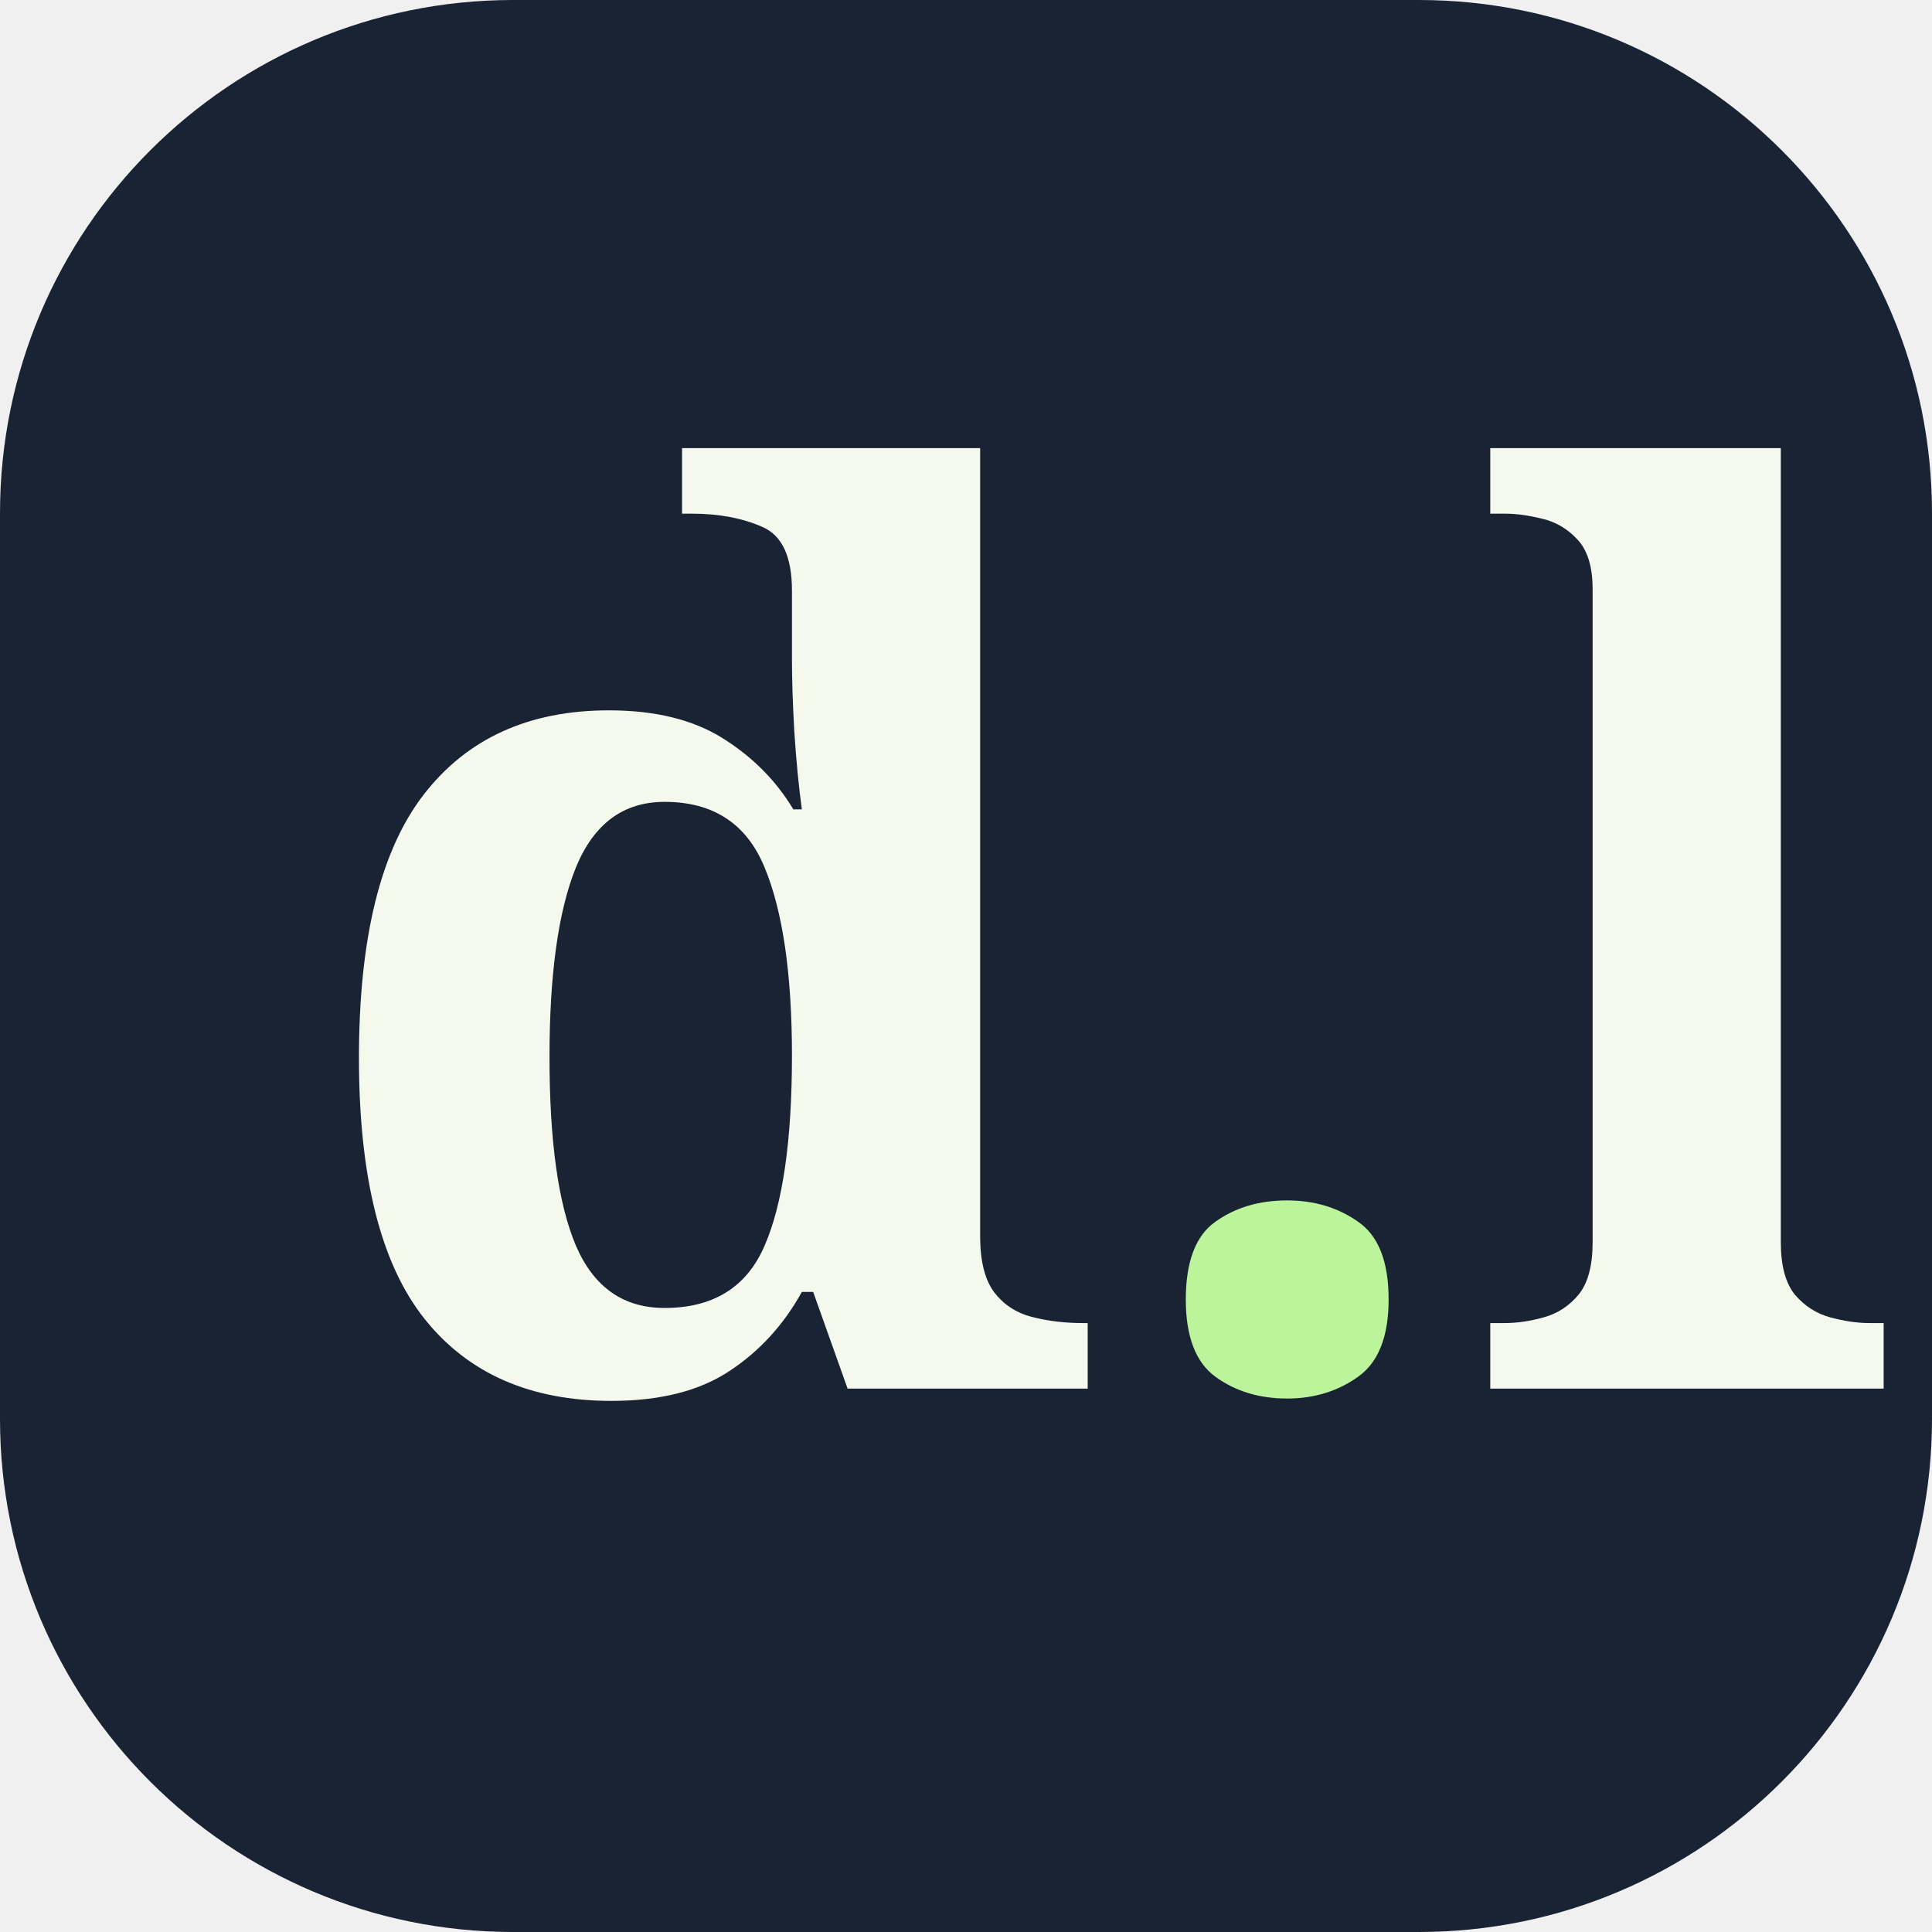
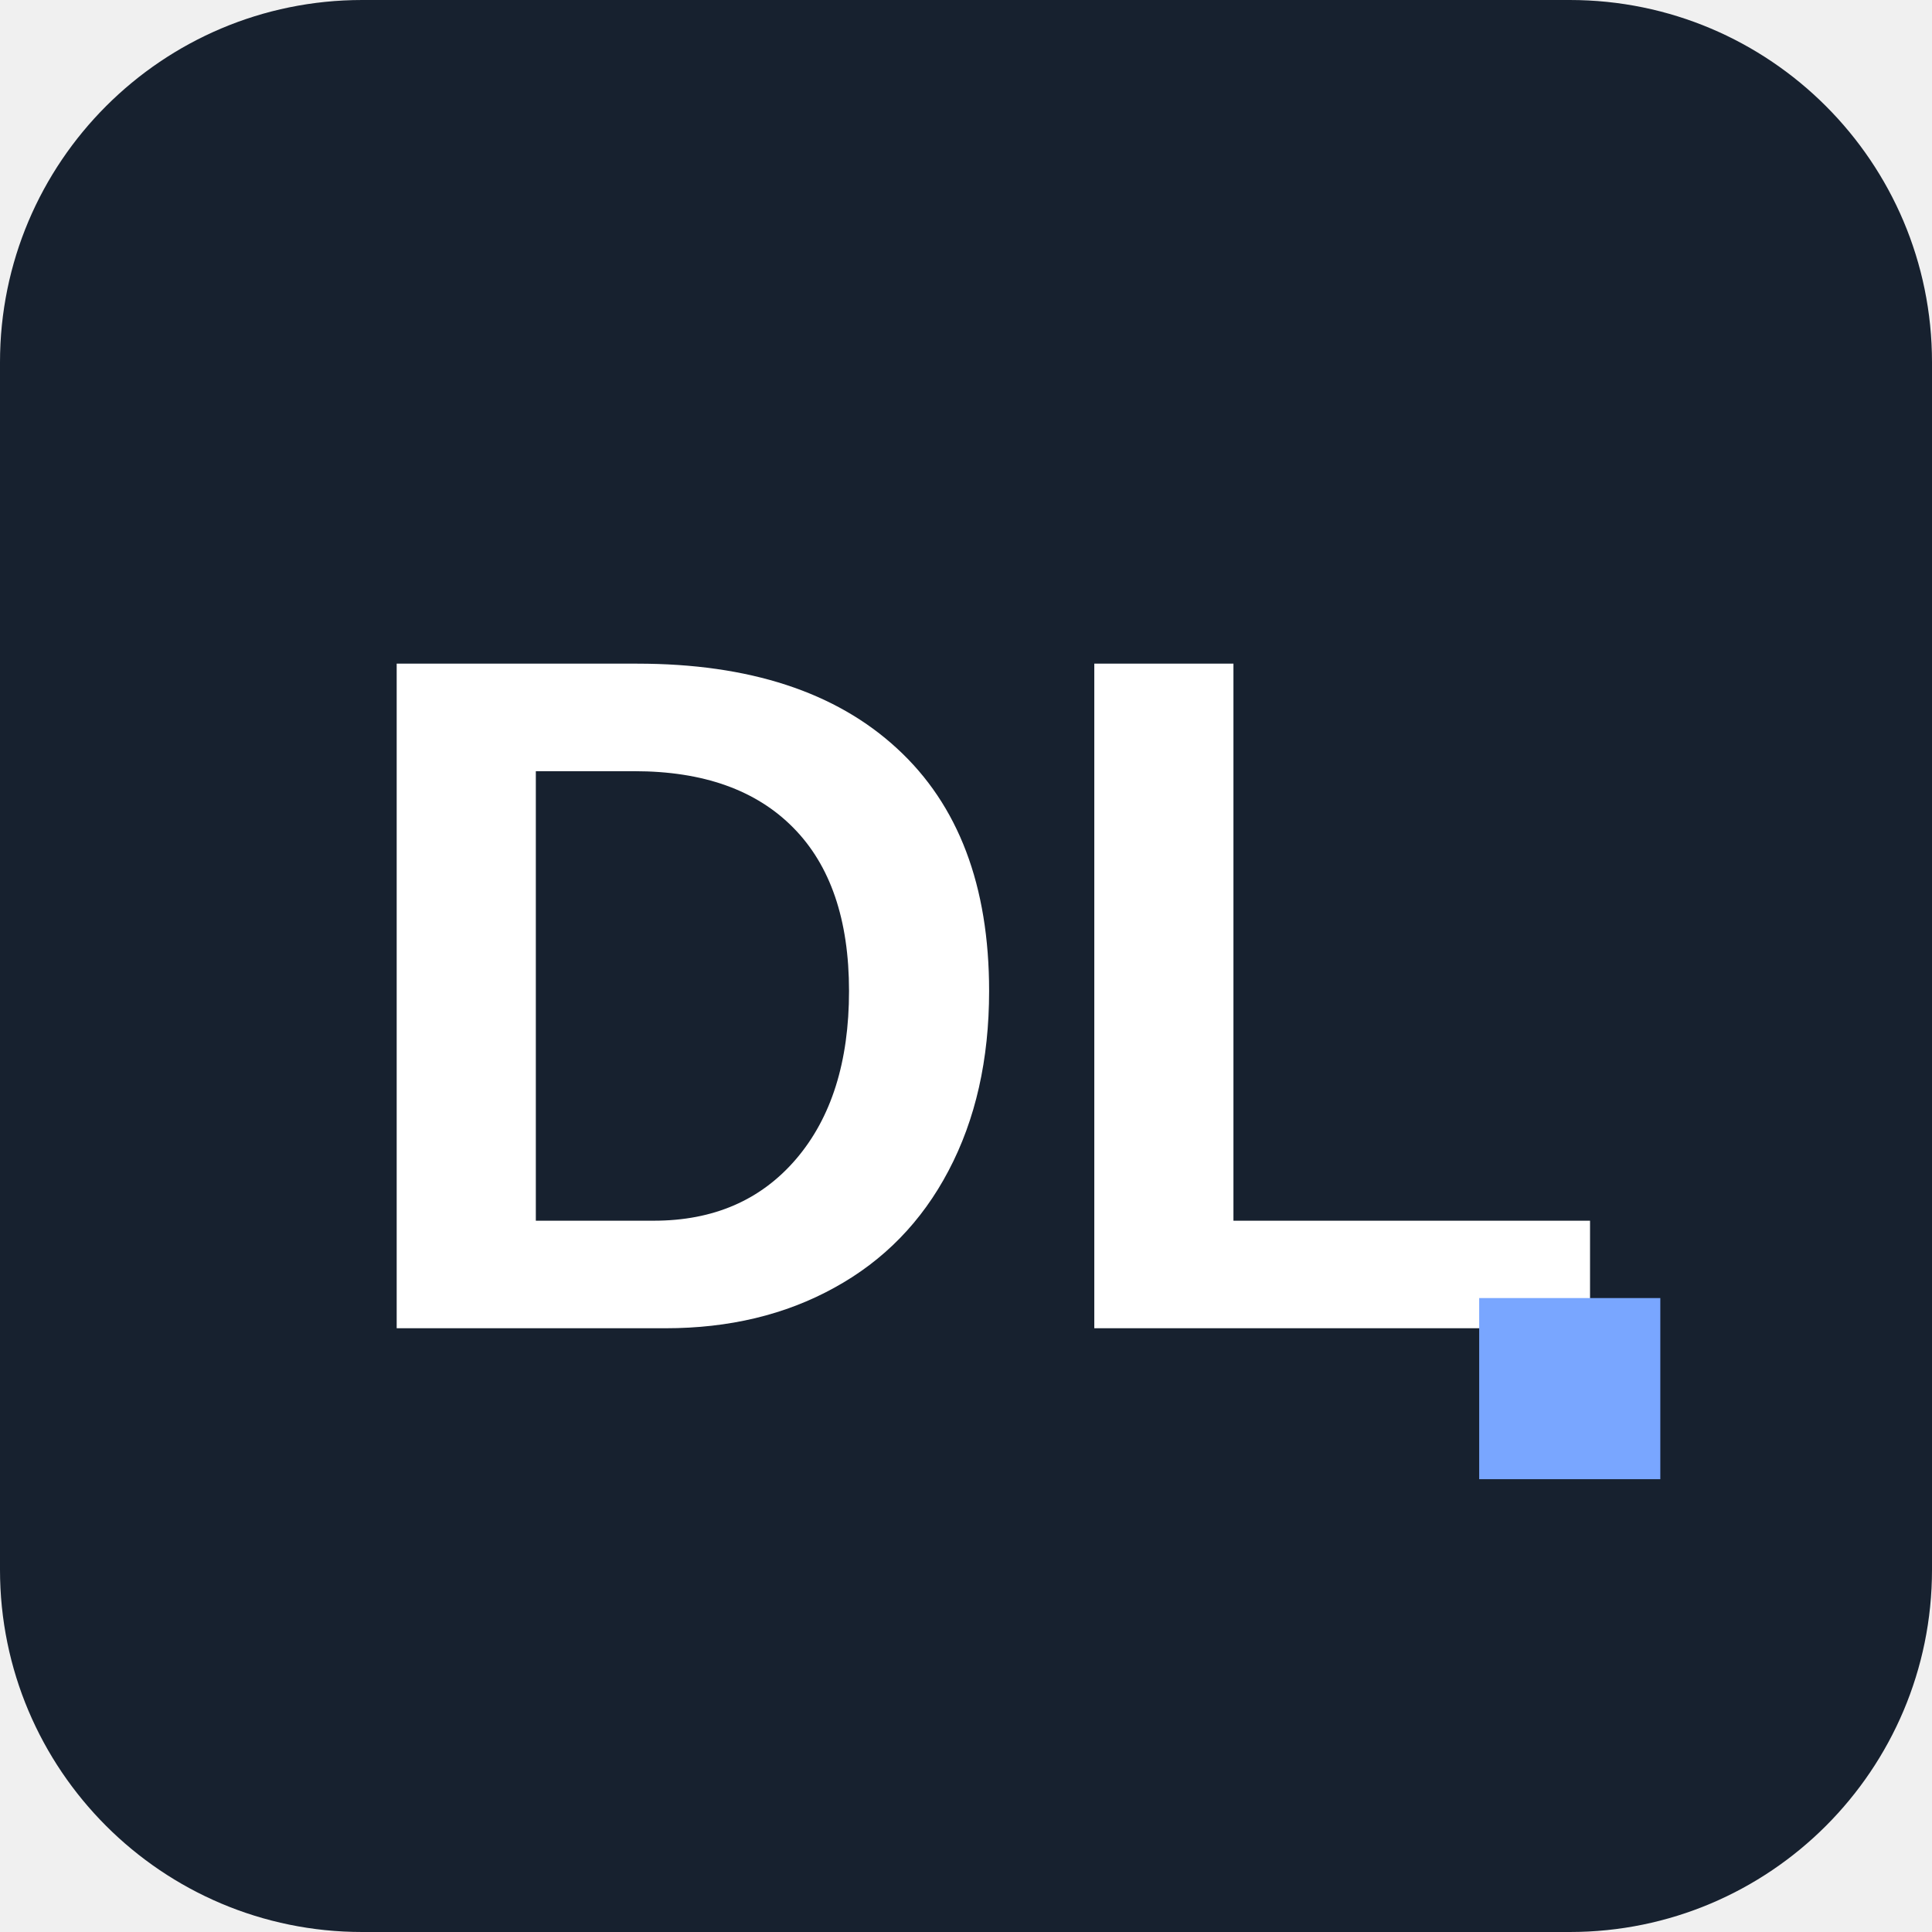
<svg xmlns="http://www.w3.org/2000/svg" viewBox="0 0 64 64">
-   <rect width="64" height="64" rx="17" fill="#192333" />
-   <text x="10" y="46" font-family="Georgia,serif" font-weight="700" font-size="41" fill="#f5f8ed">d<tspan fill="#bbf49b">.</tspan>l</text>
+   <rect width="64" height="64" rx="12" fill="#17212f" />
+   <text x="11" y="44" font-family="Arial,Helvetica,sans-serif" font-weight="700" font-size="32" fill="#ffffff">DL</text>
+   <rect x="49" y="43" width="6" height="6" fill="#79a6ff" />
</svg>
